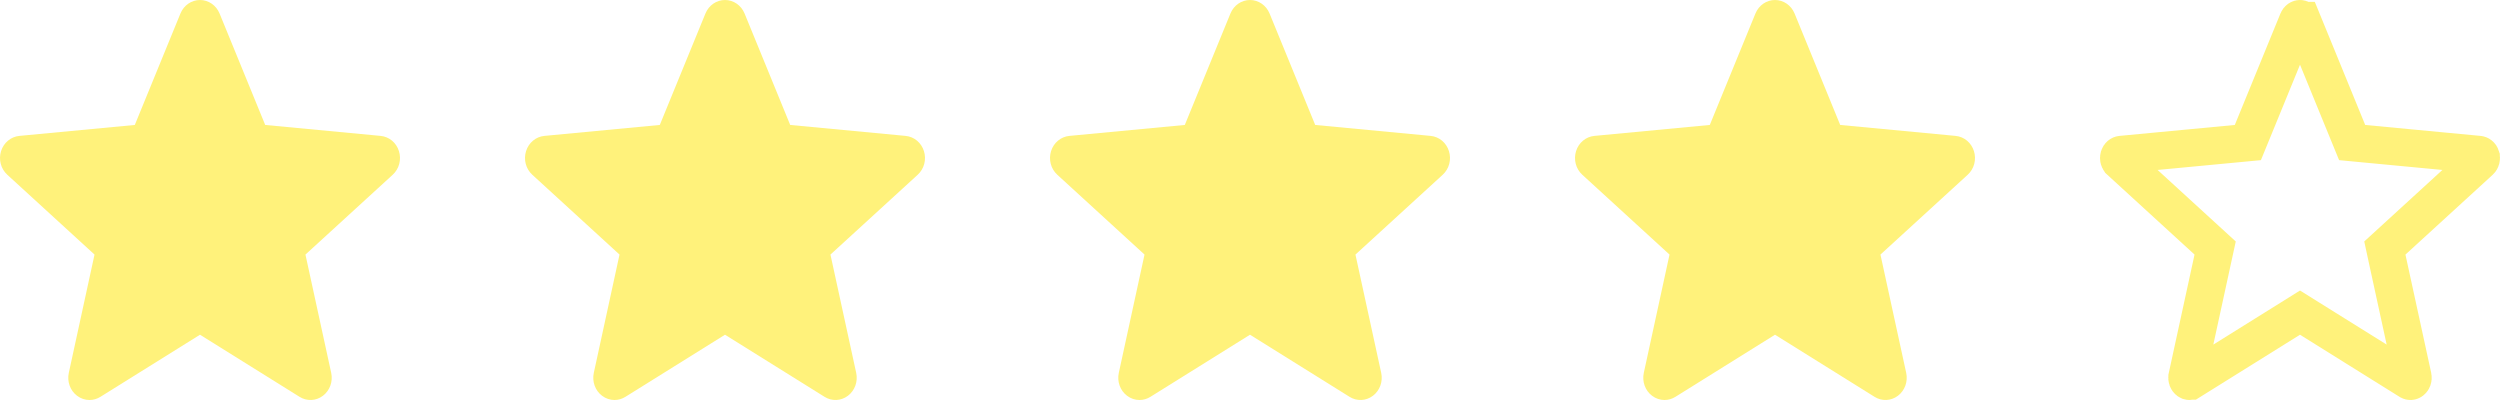
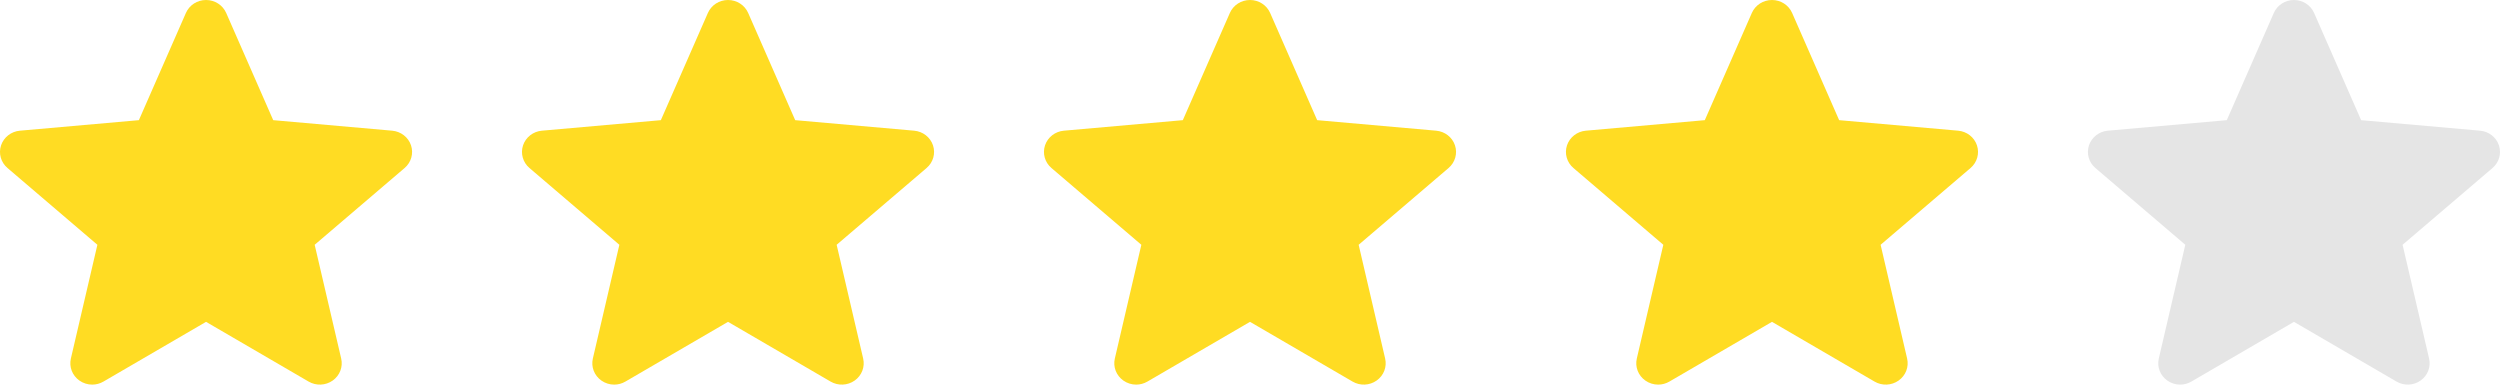
- <svg xmlns="http://www.w3.org/2000/svg" width="100" height="16" viewBox="0 0 100 16" fill="none">
-   <path d="M15.958 6.046C15.854 5.708 15.566 5.468 15.226 5.436L10.608 4.998L8.782 0.538C8.647 0.212 8.341 0 8 0C7.659 0 7.353 0.212 7.218 0.539L5.392 4.998L0.773 5.436C0.434 5.469 0.147 5.708 0.042 6.046C-0.063 6.384 0.034 6.755 0.291 6.989L3.781 10.183L2.752 14.915C2.677 15.263 2.806 15.622 3.083 15.831C3.231 15.943 3.405 16 3.581 16C3.732 16 3.882 15.957 4.017 15.873L8 13.389L11.982 15.873C12.274 16.056 12.641 16.04 12.917 15.831C13.194 15.621 13.323 15.262 13.248 14.915L12.218 10.183L15.709 6.989C15.966 6.755 16.064 6.385 15.958 6.046Z" fill="#FFF27B" />
-   <path d="M36.958 6.046C36.853 5.708 36.566 5.468 36.226 5.436L31.608 4.998L29.782 0.538C29.647 0.212 29.341 0 29 0C28.659 0 28.353 0.212 28.218 0.539L26.392 4.998L21.773 5.436C21.434 5.469 21.147 5.708 21.042 6.046C20.936 6.384 21.034 6.755 21.291 6.989L24.781 10.183L23.752 14.915C23.677 15.263 23.806 15.622 24.083 15.831C24.231 15.943 24.405 16 24.581 16C24.732 16 24.882 15.957 25.017 15.873L29 13.389L32.982 15.873C33.273 16.056 33.641 16.04 33.917 15.831C34.194 15.621 34.323 15.262 34.248 14.915L33.218 10.183L36.709 6.989C36.966 6.755 37.064 6.385 36.958 6.046Z" fill="#FFF27B" />
-   <path d="M57.958 6.046C57.853 5.708 57.566 5.468 57.226 5.436L52.608 4.998L50.782 0.538C50.647 0.212 50.341 0 50 0C49.659 0 49.353 0.212 49.218 0.539L47.392 4.998L42.773 5.436C42.434 5.469 42.147 5.708 42.042 6.046C41.937 6.384 42.034 6.755 42.291 6.989L45.781 10.183L44.752 14.915C44.677 15.263 44.806 15.622 45.083 15.831C45.231 15.943 45.405 16 45.581 16C45.732 16 45.882 15.957 46.017 15.873L50 13.389L53.982 15.873C54.273 16.056 54.641 16.04 54.917 15.831C55.194 15.621 55.323 15.262 55.248 14.915L54.218 10.183L57.709 6.989C57.966 6.755 58.064 6.385 57.958 6.046Z" fill="#FFF27B" />
-   <path d="M78.958 6.046C78.853 5.708 78.566 5.468 78.226 5.436L73.608 4.998L71.782 0.538C71.647 0.212 71.341 0 71 0C70.659 0 70.353 0.212 70.218 0.539L68.392 4.998L63.773 5.436C63.434 5.469 63.147 5.708 63.042 6.046C62.937 6.384 63.034 6.755 63.291 6.989L66.781 10.183L65.752 14.915C65.677 15.263 65.806 15.622 66.083 15.831C66.231 15.943 66.405 16 66.581 16C66.732 16 66.882 15.957 67.017 15.873L71 13.389L74.982 15.873C75.273 16.056 75.641 16.04 75.917 15.831C76.194 15.621 76.323 15.262 76.248 14.915L75.218 10.183L78.709 6.989C78.966 6.755 79.064 6.385 78.958 6.046Z" fill="#FFF27B" />
-   <path d="M99.242 6.268L99.242 6.269C99.263 6.337 99.24 6.402 99.203 6.436L99.203 6.436L95.712 9.63L95.394 9.921L95.485 10.343L96.515 15.074C96.53 15.146 96.5 15.206 96.464 15.233L96.464 15.233C96.448 15.245 96.433 15.249 96.421 15.25C96.41 15.25 96.396 15.248 96.381 15.238L96.379 15.237L92.397 12.753L92 12.505L91.603 12.753L87.62 15.237L87.619 15.237C87.61 15.243 87.603 15.246 87.597 15.248C87.591 15.249 87.586 15.25 87.581 15.25C87.575 15.25 87.568 15.249 87.561 15.247C87.554 15.244 87.545 15.24 87.534 15.232C87.5 15.206 87.469 15.147 87.485 15.074C87.485 15.073 87.485 15.073 87.485 15.073L88.514 10.343L88.606 9.921L88.288 9.63L84.797 6.436L84.796 6.434C84.761 6.403 84.737 6.338 84.758 6.269C84.778 6.205 84.821 6.185 84.845 6.183C84.845 6.183 84.845 6.183 84.845 6.183L89.463 5.745L89.914 5.702L90.086 5.283L91.912 0.824C91.912 0.824 91.912 0.824 91.912 0.824C91.937 0.763 91.979 0.75 92 0.75C92.021 0.75 92.063 0.763 92.088 0.824C92.088 0.824 92.088 0.824 92.089 0.824L93.914 5.283L94.086 5.702L94.537 5.745L99.155 6.183L99.156 6.183C99.179 6.185 99.222 6.204 99.242 6.268Z" stroke="#FFF27B" stroke-width="1.5" />
+ <svg xmlns="http://www.w3.org/2000/svg" width="91" height="14" viewBox="0 0 91 14" fill="none">
+   <path d="M14.961 5.29C14.863 4.995 14.593 4.785 14.274 4.757L9.945 4.374L8.233 0.471C8.107 0.185 7.819 0 7.5 0C7.181 0 6.893 0.185 6.767 0.472L5.055 4.374L0.725 4.757C0.407 4.785 0.138 4.995 0.039 5.29C-0.06 5.586 0.032 5.911 0.272 6.115L3.545 8.91L2.58 13.05C2.509 13.355 2.631 13.669 2.89 13.852C3.029 13.95 3.192 14 3.357 14C3.499 14 3.639 13.963 3.766 13.889L7.5 11.715L11.233 13.889C11.506 14.049 11.851 14.035 12.11 13.852C12.369 13.669 12.49 13.354 12.419 13.05L11.454 8.91L14.727 6.116C14.968 5.911 15.06 5.587 14.961 5.29V5.29Z" fill="#FFDC23" />
+   <path d="M33.961 5.29C33.863 4.995 33.593 4.785 33.275 4.757L28.945 4.374L27.233 0.471C27.107 0.185 26.82 0 26.5 0C26.181 0 25.893 0.185 25.767 0.472L24.055 4.374L19.725 4.757C19.407 4.785 19.138 4.995 19.039 5.29C18.941 5.586 19.032 5.911 19.272 6.115L22.545 8.91L21.58 13.05C21.509 13.355 21.631 13.669 21.89 13.852C22.029 13.95 22.192 14 22.357 14C22.499 14 22.639 13.963 22.765 13.889L26.5 11.715L30.233 13.889C30.506 14.049 30.851 14.035 31.11 13.852C31.369 13.669 31.49 13.354 31.419 13.05L30.454 8.91L33.727 6.116C33.968 5.911 34.06 5.587 33.961 5.29V5.29Z" fill="#FFDC23" />
+   <path d="M52.961 5.29C52.863 4.995 52.593 4.785 52.275 4.757L47.945 4.374L46.233 0.471C46.107 0.185 45.819 0 45.5 0C45.181 0 44.893 0.185 44.767 0.472L43.055 4.374L38.725 4.757C38.407 4.785 38.138 4.995 38.039 5.29C37.941 5.586 38.032 5.911 38.272 6.115L41.545 8.91L40.58 13.05C40.509 13.355 40.631 13.669 40.89 13.852C41.029 13.95 41.192 14 41.357 14C41.499 14 41.639 13.963 41.766 13.889L45.5 11.715L49.233 13.889C49.506 14.049 49.851 14.035 50.109 13.852C50.369 13.669 50.49 13.354 50.419 13.05L49.455 8.91L52.727 6.116C52.968 5.911 53.06 5.587 52.961 5.29V5.29Z" fill="#FFDC23" />
+   <path d="M71.961 5.29C71.863 4.995 71.593 4.785 71.275 4.757L66.945 4.374L65.233 0.471C65.107 0.185 64.82 0 64.5 0C64.181 0 63.893 0.185 63.767 0.472L62.055 4.374L57.725 4.757C57.407 4.785 57.138 4.995 57.039 5.29C56.941 5.586 57.032 5.911 57.272 6.115L60.545 8.91L59.58 13.05C59.509 13.355 59.631 13.669 59.89 13.852C60.029 13.95 60.192 14 60.357 14C60.499 14 60.639 13.963 60.766 13.889L64.5 11.715L68.233 13.889C68.506 14.049 68.851 14.035 69.109 13.852C69.369 13.669 69.49 13.354 69.419 13.05L68.454 8.91L71.727 6.116C71.968 5.911 72.06 5.587 71.961 5.29V5.29Z" fill="#FFDC23" />
+   <path d="M90.961 5.29C90.863 4.995 90.593 4.785 90.275 4.757L85.945 4.374L84.233 0.471C84.107 0.185 83.82 0 83.5 0C83.181 0 82.893 0.185 82.767 0.472L81.055 4.374L76.725 4.757C76.407 4.785 76.138 4.995 76.039 5.29C75.941 5.586 76.032 5.911 76.272 6.115L79.545 8.91L78.58 13.05C78.509 13.355 78.631 13.669 78.89 13.852C79.029 13.95 79.192 14 79.357 14C79.499 14 79.639 13.963 79.766 13.889L83.5 11.715L87.233 13.889C87.506 14.049 87.851 14.035 88.109 13.852C88.369 13.669 88.49 13.354 88.419 13.05L87.454 8.91L90.727 6.116C90.968 5.911 91.06 5.587 90.961 5.29V5.29Z" fill="#E5E5E5" />
</svg>
